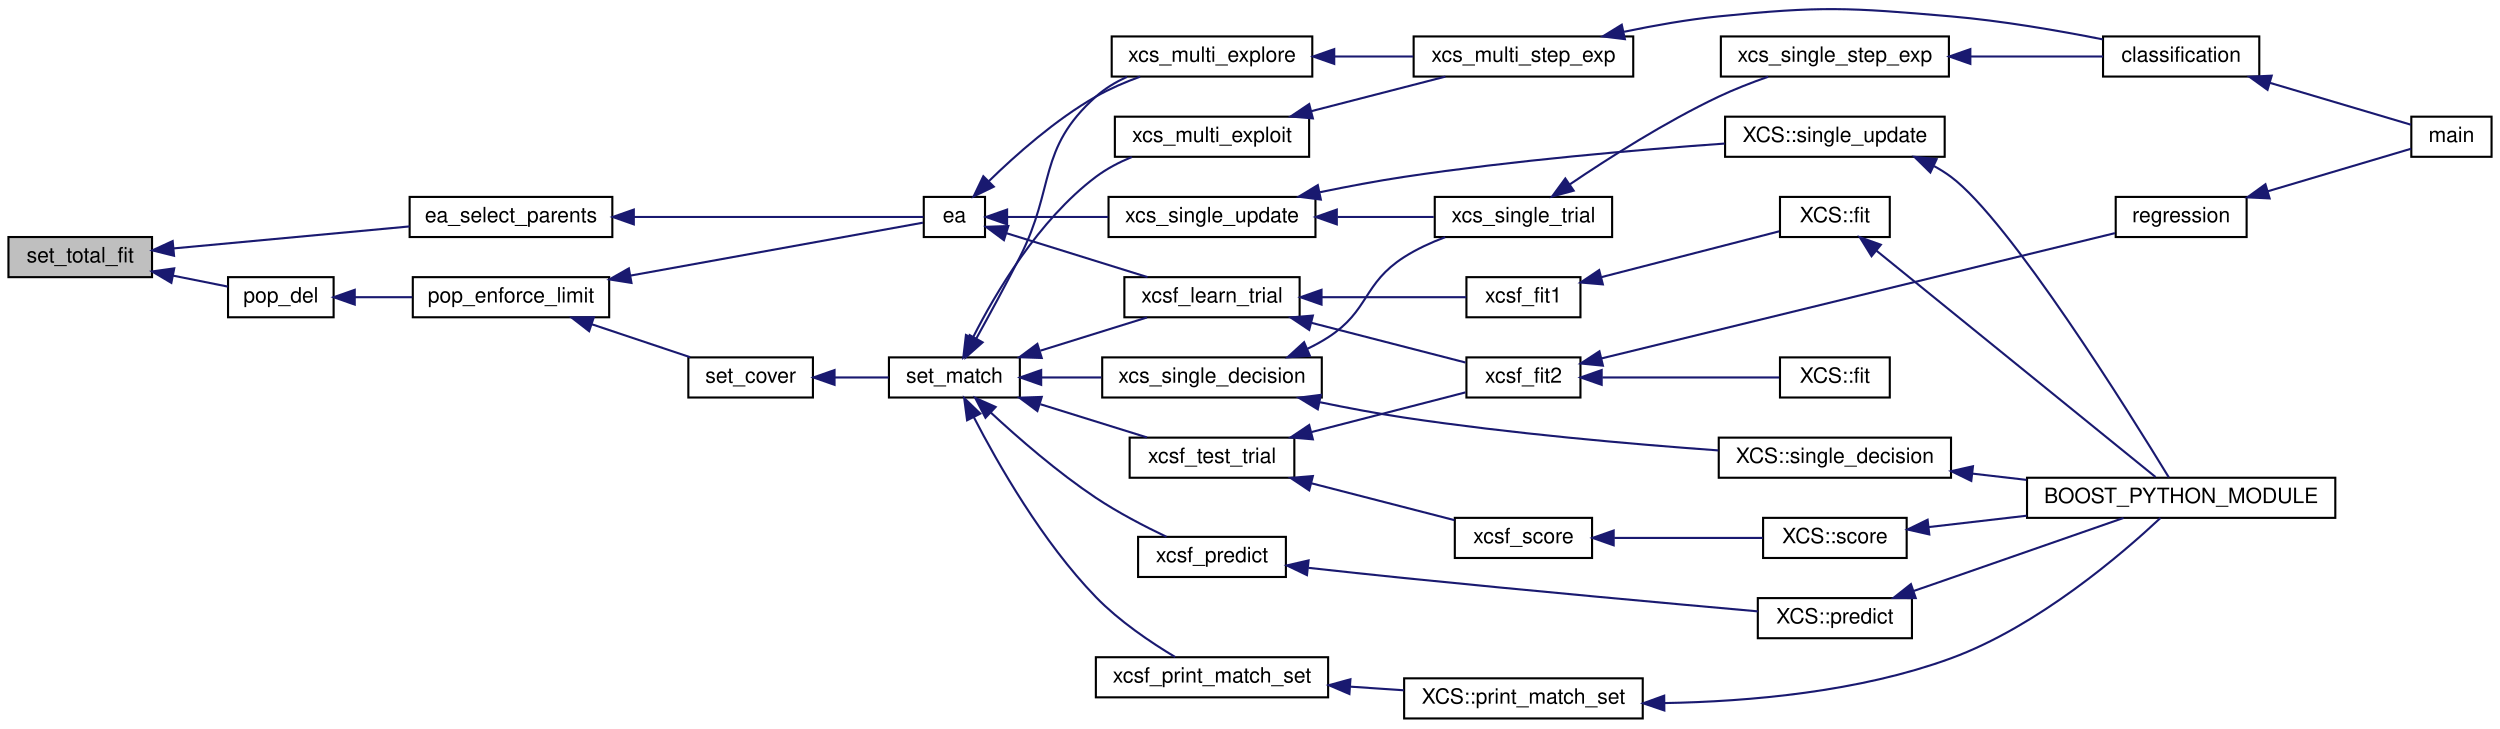
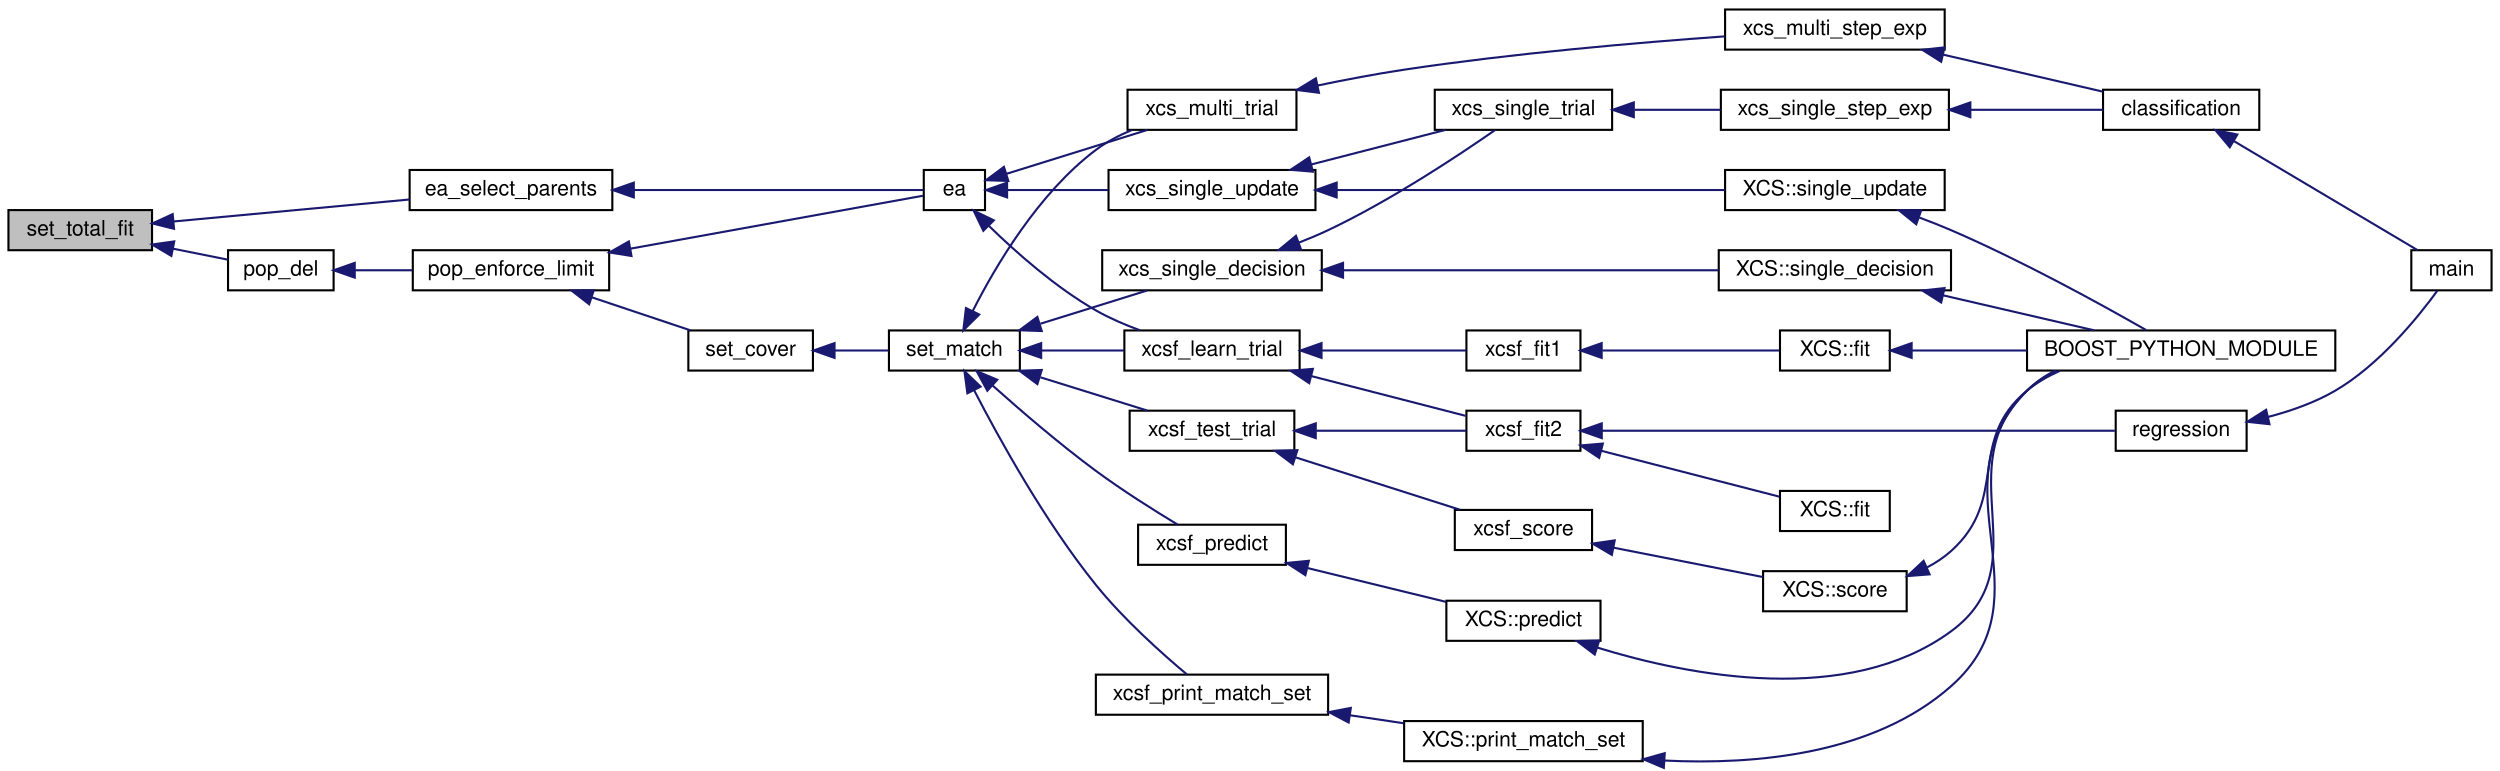
- <svg xmlns="http://www.w3.org/2000/svg" xmlns:xlink="http://www.w3.org/1999/xlink" width="1184pt" height="345pt" viewBox="0.00 0.00 1184.00 344.53">
-   <g id="graph0" class="graph" transform="scale(1 1) rotate(0) translate(4 340.5252)">
+ <svg xmlns="http://www.w3.org/2000/svg" xmlns:xlink="http://www.w3.org/1999/xlink" width="1184pt" height="365pt" viewBox="0.00 0.00 1184.00 365.00">
+   <g id="graph0" class="graph" transform="scale(1 1) rotate(0) translate(4 361)">
    <g id="node1" class="node">
-       <polygon fill="#bfbfbf" stroke="#000000" points="0,-209.5 0,-228.5 68,-228.5 68,-209.5 0,-209.5" />
-       <text text-anchor="middle" x="34" y="-216.5" font-family="Helvetica,sans-Serif" font-size="10.00" fill="#000000">set_total_fit</text>
+       <polygon fill="#bfbfbf" stroke="#000000" points="0,-242.5 0,-261.5 68,-261.5 68,-242.5 0,-242.5" />
+       <text text-anchor="middle" x="34" y="-249.5" font-family="Helvetica,sans-Serif" font-size="10.00" fill="#000000">set_total_fit</text>
    </g>
    <g id="node2" class="node">
      <g id="a_node2">
        <a xlink:href="ea_8c.html#aaf85b71dbd4c2810c3892bf7793bcf36" target="_top" xlink:title="Selects two parents. ">
-           <polygon fill="none" stroke="#000000" points="190,-228.5 190,-247.5 286,-247.5 286,-228.5 190,-228.5" />
-           <text text-anchor="middle" x="238" y="-235.5" font-family="Helvetica,sans-Serif" font-size="10.00" fill="#000000">ea_select_parents</text>
+           <polygon fill="none" stroke="#000000" points="190,-261.5 190,-280.5 286,-280.5 286,-261.5 190,-261.5" />
+           <text text-anchor="middle" x="238" y="-268.5" font-family="Helvetica,sans-Serif" font-size="10.00" fill="#000000">ea_select_parents</text>
        </a>
      </g>
    </g>
    <g id="edge1" class="edge">
-       <path fill="none" stroke="#191970" d="M78.392,-223.135C111.334,-226.203 156.203,-230.382 189.98,-233.528" />
-       <polygon fill="#191970" stroke="#191970" points="78.427,-219.623 68.145,-222.18 77.777,-226.593 78.427,-219.623" />
+       <path fill="none" stroke="#191970" d="M78.392,-256.135C111.334,-259.203 156.203,-263.382 189.98,-266.527" />
+       <polygon fill="#191970" stroke="#191970" points="78.427,-252.623 68.145,-255.18 77.777,-259.592 78.427,-252.623" />
    </g>
    <g id="node19" class="node">
      <g id="a_node19">
        <a xlink:href="cl__set_8h.html#a7ff6217fb822a2eca84c9ac23e8b5cb5" target="_top" xlink:title="Deletes a single classifier from the population set. ">
-           <polygon fill="none" stroke="#000000" points="104,-190.5 104,-209.5 154,-209.5 154,-190.5 104,-190.5" />
-           <text text-anchor="middle" x="129" y="-197.5" font-family="Helvetica,sans-Serif" font-size="10.00" fill="#000000">pop_del</text>
+           <polygon fill="none" stroke="#000000" points="104,-223.5 104,-242.5 154,-242.5 154,-223.5 104,-223.5" />
+           <text text-anchor="middle" x="129" y="-230.5" font-family="Helvetica,sans-Serif" font-size="10.00" fill="#000000">pop_del</text>
        </a>
      </g>
    </g>
    <g id="edge21" class="edge">
-       <path fill="none" stroke="#191970" d="M77.93,-210.214C86.821,-208.436 95.881,-206.624 103.852,-205.03" />
-       <polygon fill="#191970" stroke="#191970" points="77.148,-206.801 68.029,-212.194 78.521,-213.665 77.148,-206.801" />
+       <path fill="none" stroke="#191970" d="M77.93,-243.214C86.821,-241.436 95.881,-239.624 103.852,-238.03" />
+       <polygon fill="#191970" stroke="#191970" points="77.148,-239.801 68.029,-245.194 78.521,-246.665 77.148,-239.801" />
    </g>
    <g id="node3" class="node">
      <g id="a_node3">
        <a xlink:href="ea_8h.html#ae3824341a2f5482cb6ac70b3839ded51" target="_top" xlink:title="Executes the evolutionary algorithm (EA). ">
-           <polygon fill="none" stroke="#000000" points="433.5,-228.5 433.5,-247.5 462.5,-247.5 462.5,-228.5 433.5,-228.5" />
-           <text text-anchor="middle" x="448" y="-235.5" font-family="Helvetica,sans-Serif" font-size="10.00" fill="#000000">ea</text>
+           <polygon fill="none" stroke="#000000" points="433.5,-261.5 433.5,-280.5 462.5,-280.5 462.5,-261.5 433.5,-261.5" />
+           <text text-anchor="middle" x="448" y="-268.5" font-family="Helvetica,sans-Serif" font-size="10.00" fill="#000000">ea</text>
        </a>
      </g>
    </g>
    <g id="edge2" class="edge">
-       <path fill="none" stroke="#191970" d="M296.204,-238C342.982,-238 405.339,-238 433.322,-238" />
-       <polygon fill="#191970" stroke="#191970" points="296.178,-234.5 286.178,-238 296.178,-241.5 296.178,-234.5" />
+       <path fill="none" stroke="#191970" d="M296.204,-271C342.982,-271 405.339,-271 433.322,-271" />
+       <polygon fill="#191970" stroke="#191970" points="296.178,-267.5 286.178,-271 296.178,-274.5 296.178,-267.5" />
    </g>
    <g id="node4" class="node">
      <g id="a_node4">
-         <a xlink:href="xcs__multi__step_8c.html#a617d9e432dc180dccf0c5ef11a94f79f" target="_top" xlink:title="Executes a multi-step explore trial. ">
-           <polygon fill="none" stroke="#000000" points="522.5,-304.5 522.5,-323.5 617.5,-323.5 617.5,-304.5 522.5,-304.5" />
-           <text text-anchor="middle" x="570" y="-311.5" font-family="Helvetica,sans-Serif" font-size="10.00" fill="#000000">xcs_multi_explore</text>
+         <a xlink:href="xcs__multi__step_8c.html#a1e1c2a3094be715b468dda79cd59ebf3" target="_top" xlink:title="Executes a multi-step trial using a built-in environment. ">
+           <polygon fill="none" stroke="#000000" points="530,-299.5 530,-318.5 610,-318.5 610,-299.5 530,-299.5" />
+           <text text-anchor="middle" x="570" y="-306.5" font-family="Helvetica,sans-Serif" font-size="10.00" fill="#000000">xcs_multi_trial</text>
        </a>
      </g>
    </g>
    <g id="edge3" class="edge">
-       <path fill="none" stroke="#191970" d="M464.26,-254.899C477.065,-267.402 495.89,-284.089 515,-295 521.492,-298.707 528.827,-301.858 535.974,-304.465" />
-       <polygon fill="#191970" stroke="#191970" points="466.658,-252.347 457.116,-247.743 461.704,-257.292 466.658,-252.347" />
+       <path fill="none" stroke="#191970" d="M472.532,-278.641C491.818,-284.648 518.788,-293.049 539.47,-299.491" />
+       <polygon fill="#191970" stroke="#191970" points="473.548,-275.292 462.96,-275.659 471.466,-281.975 473.548,-275.292" />
    </g>
    <g id="node8" class="node">
      <g id="a_node8">
        <a xlink:href="xcs__single__step_8h.html#aff4aec035e4573993a7906569f2028f5" target="_top" xlink:title="Creates the action set, updates the classifiers and runs the EA. ">
-           <polygon fill="none" stroke="#000000" points="521,-228.5 521,-247.5 619,-247.5 619,-228.5 521,-228.5" />
-           <text text-anchor="middle" x="570" y="-235.5" font-family="Helvetica,sans-Serif" font-size="10.00" fill="#000000">xcs_single_update</text>
+           <polygon fill="none" stroke="#000000" points="521,-261.5 521,-280.5 619,-280.5 619,-261.5 521,-261.5" />
+           <text text-anchor="middle" x="570" y="-268.5" font-family="Helvetica,sans-Serif" font-size="10.00" fill="#000000">xcs_single_update</text>
        </a>
      </g>
    </g>
    <g id="edge7" class="edge">
-       <path fill="none" stroke="#191970" d="M473.103,-238C486.885,-238 504.461,-238 520.85,-238" />
-       <polygon fill="#191970" stroke="#191970" points="472.96,-234.5 462.96,-238 472.96,-241.5 472.96,-234.5" />
+       <path fill="none" stroke="#191970" d="M473.103,-271C486.885,-271 504.461,-271 520.85,-271" />
+       <polygon fill="#191970" stroke="#191970" points="472.96,-267.5 462.96,-271 472.96,-274.5 472.96,-267.5" />
    </g>
    <g id="node13" class="node">
      <g id="a_node13">
        <a xlink:href="xcsf_8c.html#a474f4e13cfc5f00958c689cd8c81135a" target="_top" xlink:title="Executes a single XCSF learning trial. ">
-           <polygon fill="none" stroke="#000000" points="528.5,-190.5 528.5,-209.5 611.5,-209.5 611.5,-190.5 528.5,-190.5" />
-           <text text-anchor="middle" x="570" y="-197.5" font-family="Helvetica,sans-Serif" font-size="10.00" fill="#000000">xcsf_learn_trial</text>
+           <polygon fill="none" stroke="#000000" points="528.5,-185.5 528.5,-204.5 611.5,-204.5 611.5,-185.5 528.5,-185.5" />
+           <text text-anchor="middle" x="570" y="-192.5" font-family="Helvetica,sans-Serif" font-size="10.00" fill="#000000">xcsf_learn_trial</text>
        </a>
      </g>
    </g>
    <g id="edge13" class="edge">
-       <path fill="none" stroke="#191970" d="M472.532,-230.359C491.818,-224.352 518.788,-215.951 539.47,-209.509" />
-       <polygon fill="#191970" stroke="#191970" points="471.466,-227.025 462.96,-233.34 473.548,-233.708 471.466,-227.025" />
+       <path fill="none" stroke="#191970" d="M464.26,-254.101C477.065,-241.598 495.89,-224.911 515,-214 521.492,-210.293 528.827,-207.142 535.974,-204.535" />
+       <polygon fill="#191970" stroke="#191970" points="461.704,-251.708 457.116,-261.257 466.658,-256.653 461.704,-251.708" />
    </g>
    <g id="node5" class="node">
      <g id="a_node5">
        <a xlink:href="xcs__multi__step_8h.html#acc29d4a55dbd56c16ea5f19f15a7c677" target="_top" xlink:title="Executes a multi-step reinforcement learning experiment. ">
-           <polygon fill="none" stroke="#000000" points="665.5,-304.5 665.5,-323.5 769.5,-323.5 769.5,-304.5 665.5,-304.5" />
-           <text text-anchor="middle" x="717.5" y="-311.5" font-family="Helvetica,sans-Serif" font-size="10.00" fill="#000000">xcs_multi_step_exp</text>
+           <polygon fill="none" stroke="#000000" points="813,-337.5 813,-356.5 917,-356.5 917,-337.5 813,-337.5" />
+           <text text-anchor="middle" x="865" y="-344.5" font-family="Helvetica,sans-Serif" font-size="10.00" fill="#000000">xcs_multi_step_exp</text>
        </a>
      </g>
    </g>
    <g id="edge4" class="edge">
-       <path fill="none" stroke="#191970" d="M628.033,-314C640.317,-314 653.212,-314 665.267,-314" />
-       <polygon fill="#191970" stroke="#191970" points="627.889,-310.5 617.889,-314 627.889,-317.5 627.889,-310.5" />
+       <path fill="none" stroke="#191970" d="M620.038,-320.506C633.301,-323.265 647.646,-325.991 661,-328 712.354,-335.727 771.485,-340.821 812.818,-343.771" />
+       <polygon fill="#191970" stroke="#191970" points="620.65,-317.058 610.141,-318.401 619.194,-323.905 620.65,-317.058" />
    </g>
    <g id="node6" class="node">
      <g id="a_node6">
        <a xlink:href="main_8c.html#ab572a67aa431827116ebd6931d667d21" target="_top" xlink:title="classification">
-           <polygon fill="none" stroke="#000000" points="992,-304.5 992,-323.5 1066,-323.5 1066,-304.5 992,-304.5" />
-           <text text-anchor="middle" x="1029" y="-311.5" font-family="Helvetica,sans-Serif" font-size="10.00" fill="#000000">classification</text>
+           <polygon fill="none" stroke="#000000" points="992,-299.5 992,-318.5 1066,-318.5 1066,-299.5 992,-299.5" />
+           <text text-anchor="middle" x="1029" y="-306.5" font-family="Helvetica,sans-Serif" font-size="10.00" fill="#000000">classification</text>
        </a>
      </g>
    </g>
    <g id="edge5" class="edge">
-       <path fill="none" stroke="#191970" d="M765.164,-325.712C779.486,-328.709 795.3,-331.506 810,-333 858.638,-337.944 871.293,-337.213 920,-333 944.113,-330.914 970.895,-326.279 991.877,-322.109" />
-       <polygon fill="#191970" stroke="#191970" points="765.552,-322.214 755.037,-323.51 764.065,-329.054 765.552,-322.214" />
+       <path fill="none" stroke="#191970" d="M916.232,-335.129C940.717,-329.456 969.481,-322.791 991.831,-317.612" />
+       <polygon fill="#191970" stroke="#191970" points="915.336,-331.744 906.384,-337.411 916.916,-338.563 915.336,-331.744" />
    </g>
    <g id="node7" class="node">
      <g id="a_node7">
        <a xlink:href="main_8c.html#a3c04138a5bfe5d72780bb7e82a18e627" target="_top" xlink:title="main">
-           <polygon fill="none" stroke="#000000" points="1138,-266.5 1138,-285.5 1176,-285.5 1176,-266.5 1138,-266.5" />
-           <text text-anchor="middle" x="1157" y="-273.5" font-family="Helvetica,sans-Serif" font-size="10.00" fill="#000000">main</text>
+           <polygon fill="none" stroke="#000000" points="1138,-223.5 1138,-242.5 1176,-242.5 1176,-223.5 1138,-223.5" />
+           <text text-anchor="middle" x="1157" y="-230.5" font-family="Helvetica,sans-Serif" font-size="10.00" fill="#000000">main</text>
        </a>
      </g>
    </g>
    <g id="edge6" class="edge">
-       <path fill="none" stroke="#191970" d="M1070.995,-301.533C1093.545,-294.838 1120.244,-286.912 1137.846,-281.686" />
-       <polygon fill="#191970" stroke="#191970" points="1069.89,-298.21 1061.3,-304.411 1071.882,-304.92 1069.89,-298.21" />
+       <path fill="none" stroke="#191970" d="M1054.02,-294.145C1079.751,-278.866 1119.062,-255.526 1140.92,-242.547" />
+       <polygon fill="#191970" stroke="#191970" points="1052.023,-291.26 1045.211,-299.375 1055.597,-297.279 1052.023,-291.26" />
    </g>
    <g id="node9" class="node">
      <g id="a_node9">
        <a xlink:href="structXCS.html#aedc01ad6f00a54b260a7605929a1d4c9" target="_top" xlink:title="XCS::single_update">
-           <polygon fill="none" stroke="#000000" points="813,-266.5 813,-285.5 917,-285.5 917,-266.5 813,-266.5" />
-           <text text-anchor="middle" x="865" y="-273.5" font-family="Helvetica,sans-Serif" font-size="10.00" fill="#000000">XCS::single_update</text>
+           <polygon fill="none" stroke="#000000" points="813,-261.5 813,-280.5 917,-280.5 917,-261.5 813,-261.5" />
+           <text text-anchor="middle" x="865" y="-268.5" font-family="Helvetica,sans-Serif" font-size="10.00" fill="#000000">XCS::single_update</text>
        </a>
      </g>
    </g>
    <g id="edge8" class="edge">
-       <path fill="none" stroke="#191970" d="M621.181,-249.743C634.122,-252.421 648.029,-255.048 661,-257 712.354,-264.727 771.485,-269.821 812.818,-272.771" />
-       <polygon fill="#191970" stroke="#191970" points="621.554,-246.245 611.045,-247.597 620.104,-253.093 621.554,-246.245" />
+       <path fill="none" stroke="#191970" d="M629.113,-271C682.856,-271 761.402,-271 812.855,-271" />
+       <polygon fill="#191970" stroke="#191970" points="629.044,-267.5 619.044,-271 629.044,-274.5 629.044,-267.5" />
    </g>
    <g id="node11" class="node">
      <g id="a_node11">
        <a xlink:href="xcs__single__step_8c.html#a3d1fd2472d35310800aed897219a65af" target="_top" xlink:title="Executes a single-step trial using a built-in environment. ">
-           <polygon fill="none" stroke="#000000" points="675.5,-228.5 675.5,-247.5 759.5,-247.5 759.5,-228.5 675.5,-228.5" />
-           <text text-anchor="middle" x="717.5" y="-235.5" font-family="Helvetica,sans-Serif" font-size="10.00" fill="#000000">xcs_single_trial</text>
+           <polygon fill="none" stroke="#000000" points="675.5,-299.5 675.5,-318.5 759.5,-318.5 759.5,-299.5 675.5,-299.5" />
+           <text text-anchor="middle" x="717.5" y="-306.5" font-family="Helvetica,sans-Serif" font-size="10.00" fill="#000000">xcs_single_trial</text>
        </a>
      </g>
    </g>
    <g id="edge10" class="edge">
-       <path fill="none" stroke="#191970" d="M629.5,-238C644.743,-238 660.831,-238 675.022,-238" />
-       <polygon fill="#191970" stroke="#191970" points="629.115,-234.5 619.115,-238 629.115,-241.5 629.115,-234.5" />
+       <path fill="none" stroke="#191970" d="M617.014,-283.112C637.557,-288.404 661.3,-294.521 680.547,-299.48" />
+       <polygon fill="#191970" stroke="#191970" points="617.778,-279.695 607.221,-280.589 616.031,-286.473 617.778,-279.695" />
    </g>
    <g id="node10" class="node">
      <g id="a_node10">
        <a xlink:href="python__wrapper_8cpp.html#afbdcc1358036a0b83a6b239da2b098a2" target="_top" xlink:title="BOOST_PYTHON_MODULE">
-           <polygon fill="none" stroke="#000000" points="956,-95.5 956,-114.5 1102,-114.5 1102,-95.5 956,-95.5" />
-           <text text-anchor="middle" x="1029" y="-102.5" font-family="Helvetica,sans-Serif" font-size="10.00" fill="#000000">BOOST_PYTHON_MODULE</text>
+           <polygon fill="none" stroke="#000000" points="956,-185.5 956,-204.5 1102,-204.5 1102,-185.5 956,-185.5" />
+           <text text-anchor="middle" x="1029" y="-192.5" font-family="Helvetica,sans-Serif" font-size="10.00" fill="#000000">BOOST_PYTHON_MODULE</text>
        </a>
      </g>
    </g>
    <g id="edge9" class="edge">
-       <path fill="none" stroke="#191970" d="M911.957,-262.106C914.78,-260.569 917.489,-258.872 920,-257 947.726,-236.329 1004.772,-144.83 1023.154,-114.675" />
-       <polygon fill="#191970" stroke="#191970" points="910.212,-259.06 902.659,-266.49 913.197,-265.391 910.212,-259.06" />
+       <path fill="none" stroke="#191970" d="M904.985,-257.975C910.083,-256.084 915.195,-254.072 920,-252 953.727,-237.452 991.337,-216.722 1012.388,-204.685" />
+       <polygon fill="#191970" stroke="#191970" points="903.519,-254.782 895.282,-261.445 905.877,-261.373 903.519,-254.782" />
    </g>
    <g id="node12" class="node">
      <g id="a_node12">
        <a xlink:href="xcs__single__step_8h.html#a39a031bf59eaa9b33e30e614610dcda8" target="_top" xlink:title="Executes a single-step experiment. ">
-           <polygon fill="none" stroke="#000000" points="811,-304.5 811,-323.5 919,-323.5 919,-304.5 811,-304.5" />
-           <text text-anchor="middle" x="865" y="-311.5" font-family="Helvetica,sans-Serif" font-size="10.00" fill="#000000">xcs_single_step_exp</text>
+           <polygon fill="none" stroke="#000000" points="811,-299.5 811,-318.5 919,-318.5 919,-299.5 811,-299.5" />
+           <text text-anchor="middle" x="865" y="-306.5" font-family="Helvetica,sans-Serif" font-size="10.00" fill="#000000">xcs_single_step_exp</text>
        </a>
      </g>
    </g>
    <g id="edge11" class="edge">
-       <path fill="none" stroke="#191970" d="M739.529,-253.494C757.798,-265.865 784.771,-283.048 810,-295 817.395,-298.503 825.616,-301.692 833.401,-304.414" />
-       <polygon fill="#191970" stroke="#191970" points="741.29,-250.458 731.065,-247.684 737.329,-256.229 741.29,-250.458" />
+       <path fill="none" stroke="#191970" d="M770.126,-309C783.353,-309 797.57,-309 810.869,-309" />
+       <polygon fill="#191970" stroke="#191970" points="769.768,-305.5 759.768,-309 769.768,-312.5 769.768,-305.5" />
    </g>
    <g id="edge12" class="edge">
-       <path fill="none" stroke="#191970" d="M929.416,-314C950.644,-314 973.523,-314 991.991,-314" />
-       <polygon fill="#191970" stroke="#191970" points="929.154,-310.5 919.154,-314 929.154,-317.5 929.154,-310.5" />
+       <path fill="none" stroke="#191970" d="M929.416,-309C950.644,-309 973.523,-309 991.991,-309" />
+       <polygon fill="#191970" stroke="#191970" points="929.154,-305.5 919.154,-309 929.154,-312.5 929.154,-305.5" />
    </g>
    <g id="node14" class="node">
      <g id="a_node14">
        <a xlink:href="xcsf_8h.html#a874829f28fee20f9ad15b540f4b4d6ff" target="_top" xlink:title="Executes MAX_TRIALS number of XCSF learning iterations using the training data. ">
-           <polygon fill="none" stroke="#000000" points="690.5,-190.5 690.5,-209.5 744.5,-209.5 744.5,-190.5 690.5,-190.5" />
-           <text text-anchor="middle" x="717.5" y="-197.5" font-family="Helvetica,sans-Serif" font-size="10.00" fill="#000000">xcsf_fit1</text>
+           <polygon fill="none" stroke="#000000" points="690.5,-185.5 690.5,-204.5 744.5,-204.5 744.5,-185.5 690.5,-185.5" />
+           <text text-anchor="middle" x="717.5" y="-192.5" font-family="Helvetica,sans-Serif" font-size="10.00" fill="#000000">xcsf_fit1</text>
        </a>
      </g>
    </g>
    <g id="edge14" class="edge">
-       <path fill="none" stroke="#191970" d="M621.896,-200C645.014,-200 671.281,-200 690.425,-200" />
-       <polygon fill="#191970" stroke="#191970" points="621.873,-196.5 611.873,-200 621.873,-203.5 621.873,-196.5" />
+       <path fill="none" stroke="#191970" d="M621.896,-195C645.014,-195 671.281,-195 690.425,-195" />
+       <polygon fill="#191970" stroke="#191970" points="621.873,-191.5 611.873,-195 621.873,-198.5 621.873,-191.5" />
    </g>
    <g id="node16" class="node">
      <g id="a_node16">
        <a xlink:href="xcsf_8h.html#a0b4de57cb9dadc9deca7901aa36e5025" target="_top" xlink:title="Executes MAX_TRIALS number of XCSF learning iterations using the training. data and test iterations u...">
-           <polygon fill="none" stroke="#000000" points="690.5,-152.5 690.5,-171.5 744.5,-171.5 744.5,-152.5 690.5,-152.5" />
-           <text text-anchor="middle" x="717.5" y="-159.5" font-family="Helvetica,sans-Serif" font-size="10.00" fill="#000000">xcsf_fit2</text>
+           <polygon fill="none" stroke="#000000" points="690.5,-147.5 690.5,-166.5 744.5,-166.5 744.5,-147.5 690.5,-147.5" />
+           <text text-anchor="middle" x="717.5" y="-154.5" font-family="Helvetica,sans-Serif" font-size="10.00" fill="#000000">xcsf_fit2</text>
        </a>
      </g>
    </g>
    <g id="edge17" class="edge">
-       <path fill="none" stroke="#191970" d="M617.223,-187.834C641.266,-181.64 669.648,-174.328 690.07,-169.067" />
-       <polygon fill="#191970" stroke="#191970" points="616.031,-184.527 607.221,-190.411 617.778,-191.305 616.031,-184.527" />
+       <path fill="none" stroke="#191970" d="M617.223,-182.834C641.266,-176.64 669.648,-169.328 690.07,-164.067" />
+       <polygon fill="#191970" stroke="#191970" points="616.031,-179.527 607.221,-185.411 617.778,-186.305 616.031,-179.527" />
    </g>
    <g id="node15" class="node">
      <g id="a_node15">
        <a xlink:href="structXCS.html#ad2ccafe59d2b4ae6d0e1cbc15edee53c" target="_top" xlink:title="XCS::fit">
-           <polygon fill="none" stroke="#000000" points="839,-228.5 839,-247.5 891,-247.5 891,-228.5 839,-228.5" />
-           <text text-anchor="middle" x="865" y="-235.5" font-family="Helvetica,sans-Serif" font-size="10.00" fill="#000000">XCS::fit</text>
+           <polygon fill="none" stroke="#000000" points="839,-185.5 839,-204.5 891,-204.5 891,-185.5 839,-185.5" />
+           <text text-anchor="middle" x="865" y="-192.5" font-family="Helvetica,sans-Serif" font-size="10.00" fill="#000000">XCS::fit</text>
        </a>
      </g>
    </g>
    <g id="edge15" class="edge">
-       <path fill="none" stroke="#191970" d="M754.498,-209.532C780.686,-216.279 815.18,-225.165 838.614,-231.202" />
-       <polygon fill="#191970" stroke="#191970" points="755.111,-206.075 744.554,-206.97 753.364,-212.854 755.111,-206.075" />
+       <path fill="none" stroke="#191970" d="M754.846,-195C780.991,-195 815.283,-195 838.614,-195" />
+       <polygon fill="#191970" stroke="#191970" points="754.554,-191.5 744.554,-195 754.554,-198.5 754.554,-191.5" />
    </g>
    <g id="edge16" class="edge">
-       <path fill="none" stroke="#191970" d="M884.709,-222.016C919.028,-194.185 988.775,-137.621 1016.87,-114.837" />
-       <polygon fill="#191970" stroke="#191970" points="882.357,-219.418 876.794,-228.435 886.766,-224.855 882.357,-219.418" />
+       <path fill="none" stroke="#191970" d="M901.4,-195C917.515,-195 937.075,-195 955.989,-195" />
+       <polygon fill="#191970" stroke="#191970" points="901.35,-191.5 891.349,-195 901.349,-198.5 901.35,-191.5" />
    </g>
    <g id="node17" class="node">
      <g id="a_node17">
        <a xlink:href="main_8c.html#a968c78da8ed8ad08662a86280deec99a" target="_top" xlink:title="regression">
-           <polygon fill="none" stroke="#000000" points="998,-228.5 998,-247.5 1060,-247.5 1060,-228.5 998,-228.5" />
-           <text text-anchor="middle" x="1029" y="-235.5" font-family="Helvetica,sans-Serif" font-size="10.00" fill="#000000">regression</text>
+           <polygon fill="none" stroke="#000000" points="998,-147.5 998,-166.5 1060,-166.5 1060,-147.5 998,-147.5" />
+           <text text-anchor="middle" x="1029" y="-154.5" font-family="Helvetica,sans-Serif" font-size="10.00" fill="#000000">regression</text>
        </a>
      </g>
    </g>
    <g id="edge18" class="edge">
-       <path fill="none" stroke="#191970" d="M754.326,-170.985C816.135,-186.065 939.659,-216.203 997.615,-230.343" />
-       <polygon fill="#191970" stroke="#191970" points="755.143,-167.582 744.599,-168.612 753.484,-174.382 755.143,-167.582" />
+       <path fill="none" stroke="#191970" d="M754.709,-157C816.644,-157 939.779,-157 997.615,-157" />
+       <polygon fill="#191970" stroke="#191970" points="754.599,-153.5 744.599,-157 754.599,-160.5 754.599,-153.5" />
    </g>
    <g id="node18" class="node">
      <g id="a_node18">
        <a xlink:href="structXCS.html#a7d53320740db8e846251bacd0238a9fb" target="_top" xlink:title="XCS::fit">
-           <polygon fill="none" stroke="#000000" points="839,-152.5 839,-171.5 891,-171.5 891,-152.5 839,-152.5" />
-           <text text-anchor="middle" x="865" y="-159.5" font-family="Helvetica,sans-Serif" font-size="10.00" fill="#000000">XCS::fit</text>
+           <polygon fill="none" stroke="#000000" points="839,-109.5 839,-128.5 891,-128.5 891,-109.5 839,-109.5" />
+           <text text-anchor="middle" x="865" y="-116.5" font-family="Helvetica,sans-Serif" font-size="10.00" fill="#000000">XCS::fit</text>
        </a>
      </g>
    </g>
    <g id="edge20" class="edge">
-       <path fill="none" stroke="#191970" d="M754.846,-162C780.991,-162 815.283,-162 838.614,-162" />
-       <polygon fill="#191970" stroke="#191970" points="754.554,-158.5 744.554,-162 754.554,-165.5 754.554,-158.5" />
+       <path fill="none" stroke="#191970" d="M754.498,-147.468C780.686,-140.721 815.18,-131.835 838.614,-125.798" />
+       <polygon fill="#191970" stroke="#191970" points="753.364,-144.146 744.554,-150.03 755.111,-150.925 753.364,-144.146" />
    </g>
    <g id="edge19" class="edge">
-       <path fill="none" stroke="#191970" d="M1070.083,-250.196C1092.853,-256.956 1120.081,-265.04 1137.919,-270.335" />
-       <polygon fill="#191970" stroke="#191970" points="1070.895,-246.787 1060.312,-247.296 1068.903,-253.497 1070.895,-246.787" />
+       <path fill="none" stroke="#191970" d="M1070.052,-163.514C1080.914,-166.331 1092.305,-170.333 1102,-176 1122.895,-188.213 1141.056,-210.575 1150.365,-223.358" />
+       <polygon fill="#191970" stroke="#191970" points="1070.821,-160.1 1060.288,-161.246 1069.237,-166.918 1070.821,-160.1" />
    </g>
    <g id="node20" class="node">
      <g id="a_node20">
        <a xlink:href="cl__set_8h.html#a8537e849783523d1e2394e4a027cf33a" target="_top" xlink:title="Enforces the maximum population size limit. ">
-           <polygon fill="none" stroke="#000000" points="191.5,-190.5 191.5,-209.5 284.5,-209.5 284.5,-190.5 191.5,-190.5" />
-           <text text-anchor="middle" x="238" y="-197.5" font-family="Helvetica,sans-Serif" font-size="10.00" fill="#000000">pop_enforce_limit</text>
+           <polygon fill="none" stroke="#000000" points="191.5,-223.5 191.5,-242.5 284.5,-242.5 284.5,-223.5 191.5,-223.5" />
+           <text text-anchor="middle" x="238" y="-230.5" font-family="Helvetica,sans-Serif" font-size="10.00" fill="#000000">pop_enforce_limit</text>
        </a>
      </g>
    </g>
    <g id="edge22" class="edge">
-       <path fill="none" stroke="#191970" d="M164.111,-200C172.757,-200 182.151,-200 191.25,-200" />
-       <polygon fill="#191970" stroke="#191970" points="164.007,-196.5 154.007,-200 164.007,-203.5 164.007,-196.5" />
+       <path fill="none" stroke="#191970" d="M164.111,-233C172.757,-233 182.151,-233 191.25,-233" />
+       <polygon fill="#191970" stroke="#191970" points="164.007,-229.5 154.007,-233 164.007,-236.5 164.007,-229.5" />
    </g>
    <g id="edge23" class="edge">
-       <path fill="none" stroke="#191970" d="M294.625,-210.246C341.44,-218.718 404.673,-230.16 433.087,-235.301" />
-       <polygon fill="#191970" stroke="#191970" points="295.069,-206.77 284.606,-208.433 293.823,-213.658 295.069,-206.77" />
+       <path fill="none" stroke="#191970" d="M294.625,-243.246C341.44,-251.718 404.673,-263.16 433.087,-268.301" />
+       <polygon fill="#191970" stroke="#191970" points="295.069,-239.77 284.606,-241.433 293.823,-246.658 295.069,-239.77" />
    </g>
    <g id="node21" class="node">
      <g id="a_node21">
        <a xlink:href="cl__set_8c.html#aa4b74b698e7491734e4788fcfae8e27a" target="_top" xlink:title="Ensures all possible actions are covered by the match set. ">
-           <polygon fill="none" stroke="#000000" points="322,-152.5 322,-171.5 381,-171.5 381,-152.5 322,-152.5" />
-           <text text-anchor="middle" x="351.5" y="-159.5" font-family="Helvetica,sans-Serif" font-size="10.00" fill="#000000">set_cover</text>
+           <polygon fill="none" stroke="#000000" points="322,-185.5 322,-204.5 381,-204.5 381,-185.5 322,-185.5" />
+           <text text-anchor="middle" x="351.5" y="-192.5" font-family="Helvetica,sans-Serif" font-size="10.00" fill="#000000">set_cover</text>
        </a>
      </g>
    </g>
    <g id="edge24" class="edge">
-       <path fill="none" stroke="#191970" d="M276.309,-187.174C291.538,-182.075 308.756,-176.311 322.868,-171.586" />
-       <polygon fill="#191970" stroke="#191970" points="275.012,-183.917 266.641,-190.411 277.235,-190.555 275.012,-183.917" />
+       <path fill="none" stroke="#191970" d="M276.309,-220.174C291.538,-215.075 308.756,-209.311 322.868,-204.586" />
+       <polygon fill="#191970" stroke="#191970" points="275.012,-216.917 266.641,-223.411 277.235,-223.555 275.012,-216.917" />
    </g>
    <g id="node22" class="node">
      <g id="a_node22">
        <a xlink:href="cl__set_8h.html#af3bea0b4d03654b9d6cb08fbf272c847" target="_top" xlink:title="Constructs the match set. ">
-           <polygon fill="none" stroke="#000000" points="417,-152.5 417,-171.5 479,-171.5 479,-152.5 417,-152.5" />
-           <text text-anchor="middle" x="448" y="-159.5" font-family="Helvetica,sans-Serif" font-size="10.00" fill="#000000">set_match</text>
+           <polygon fill="none" stroke="#000000" points="417,-185.5 417,-204.5 479,-204.5 479,-185.5 417,-185.5" />
+           <text text-anchor="middle" x="448" y="-192.5" font-family="Helvetica,sans-Serif" font-size="10.00" fill="#000000">set_match</text>
        </a>
      </g>
    </g>
    <g id="edge25" class="edge">
-       <path fill="none" stroke="#191970" d="M391.363,-162C399.869,-162 408.733,-162 416.854,-162" />
-       <polygon fill="#191970" stroke="#191970" points="391.241,-158.5 381.241,-162 391.241,-165.5 391.241,-158.5" />
-     </g>
-     <g id="edge28" class="edge">
-       <path fill="none" stroke="#191970" d="M458.324,-180.361C464.482,-191.465 472.368,-205.952 479,-219 495.935,-252.319 487.162,-270.061 515,-295 519.289,-298.842 524.395,-301.916 529.741,-304.372" />
-       <polygon fill="#191970" stroke="#191970" points="461.361,-178.621 453.431,-171.595 455.248,-182.033 461.361,-178.621" />
-     </g>
-     <g id="edge33" class="edge">
-       <path fill="none" stroke="#191970" d="M488.711,-174.68C505.195,-179.815 523.91,-185.644 539.224,-190.414" />
-       <polygon fill="#191970" stroke="#191970" points="489.374,-171.221 478.786,-171.589 487.293,-177.905 489.374,-171.221" />
+       <path fill="none" stroke="#191970" d="M391.363,-195C399.869,-195 408.733,-195 416.854,-195" />
+       <polygon fill="#191970" stroke="#191970" points="391.241,-191.5 381.241,-195 391.241,-198.5 391.241,-191.5" />
+     </g>
+     <g id="edge26" class="edge">
+       <path fill="none" stroke="#191970" d="M456.635,-213.608C467.43,-234.941 487.842,-269.586 515,-290 520.087,-293.824 526.002,-296.917 532.028,-299.406" />
+       <polygon fill="#191970" stroke="#191970" points="459.765,-212.042 452.241,-204.583 453.472,-215.106 459.765,-212.042" />
+     </g>
+     <g id="edge31" class="edge">
+       <path fill="none" stroke="#191970" d="M489.327,-195C501.915,-195 515.755,-195 528.364,-195" />
+       <polygon fill="#191970" stroke="#191970" points="489.101,-191.5 479.101,-195 489.101,-198.5 489.101,-191.5" />
    </g>
    <g id="node23" class="node">
      <g id="a_node23">
-         <a xlink:href="xcs__multi__step_8c.html#a7c317faec2f018cc620fe5e465ebf378" target="_top" xlink:title="Executes a multi-step exploit trial. ">
-           <polygon fill="none" stroke="#000000" points="524,-266.5 524,-285.5 616,-285.5 616,-266.5 524,-266.5" />
-           <text text-anchor="middle" x="570" y="-273.5" font-family="Helvetica,sans-Serif" font-size="10.00" fill="#000000">xcs_multi_exploit</text>
-         </a>
-       </g>
-     </g>
-     <g id="edge26" class="edge">
-       <path fill="none" stroke="#191970" d="M456.635,-180.608C467.43,-201.941 487.842,-236.586 515,-257 520.087,-260.824 526.002,-263.917 532.028,-266.406" />
-       <polygon fill="#191970" stroke="#191970" points="459.765,-179.042 452.241,-171.583 453.472,-182.106 459.765,-179.042" />
+         <a xlink:href="xcs__single__step_8h.html#a6cd0f3c0c1c71e13dba1ce493ef873a5" target="_top" xlink:title="Constructs the match set and selects an action to perform. ">
+           <polygon fill="none" stroke="#000000" points="518,-223.5 518,-242.5 622,-242.5 622,-223.5 518,-223.5" />
+           <text text-anchor="middle" x="570" y="-230.5" font-family="Helvetica,sans-Serif" font-size="10.00" fill="#000000">xcs_single_decision</text>
+         </a>
+       </g>
+     </g>
+     <g id="edge27" class="edge">
+       <path fill="none" stroke="#191970" d="M488.711,-207.68C505.195,-212.815 523.91,-218.644 539.224,-223.414" />
+       <polygon fill="#191970" stroke="#191970" points="489.374,-204.221 478.786,-204.589 487.293,-210.905 489.374,-204.221" />
+     </g>
+     <g id="node25" class="node">
+       <g id="a_node25">
+         <a xlink:href="xcsf_8h.html#af0b9db7273578fdff649d46823cd9790" target="_top" xlink:title="Calculates the XCSF predictions for the provided input. ">
+           <polygon fill="none" stroke="#000000" points="535,-93.5 535,-112.5 605,-112.5 605,-93.5 535,-93.5" />
+           <text text-anchor="middle" x="570" y="-100.5" font-family="Helvetica,sans-Serif" font-size="10.00" fill="#000000">xcsf_predict</text>
+         </a>
+       </g>
+     </g>
+     <g id="edge32" class="edge">
+       <path fill="none" stroke="#191970" d="M465.987,-178.513C479.167,-166.731 497.702,-150.768 515,-138 527.567,-128.725 542.567,-119.279 553.726,-112.541" />
+       <polygon fill="#191970" stroke="#191970" points="463.609,-175.945 458.531,-185.244 468.3,-181.141 463.609,-175.945" />
+     </g>
+     <g id="node27" class="node">
+       <g id="a_node27">
+         <a xlink:href="xcsf_8h.html#ae1f6851f682e015601030a5c725c6618" target="_top" xlink:title="Prints the XCSF match set for the supplied input. ">
+           <polygon fill="none" stroke="#000000" points="515,-22.5 515,-41.5 625,-41.5 625,-22.5 515,-22.5" />
+           <text text-anchor="middle" x="570" y="-29.5" font-family="Helvetica,sans-Serif" font-size="10.00" fill="#000000">xcsf_print_match_set</text>
+         </a>
+       </g>
+     </g>
+     <g id="edge35" class="edge">
+       <path fill="none" stroke="#191970" d="M457.322,-176.221C469.136,-153.307 490.887,-113.925 515,-84 528.192,-67.628 546.378,-51.409 558.163,-41.546" />
+       <polygon fill="#191970" stroke="#191970" points="454.156,-174.726 452.754,-185.227 460.399,-177.892 454.156,-174.726" />
+     </g>
+     <g id="node29" class="node">
+       <g id="a_node29">
+         <a xlink:href="xcsf_8c.html#aa6edd3962ddd04940e2c78a4f99de7cd" target="_top" xlink:title="Executes a single XCSF testing trial. ">
+           <polygon fill="none" stroke="#000000" points="531,-147.5 531,-166.5 609,-166.5 609,-147.5 531,-147.5" />
+           <text text-anchor="middle" x="570" y="-154.5" font-family="Helvetica,sans-Serif" font-size="10.00" fill="#000000">xcsf_test_trial</text>
+         </a>
+       </g>
+     </g>
+     <g id="edge38" class="edge">
+       <path fill="none" stroke="#191970" d="M488.711,-182.32C505.195,-177.185 523.91,-171.356 539.224,-166.586" />
+       <polygon fill="#191970" stroke="#191970" points="487.293,-179.095 478.786,-185.411 489.374,-185.779 487.293,-179.095" />
+     </g>
+     <g id="edge30" class="edge">
+       <path fill="none" stroke="#191970" d="M611.218,-246.124C615.927,-247.951 620.609,-249.92 625,-252 654.491,-265.972 686.366,-287.091 703.935,-299.316" />
+       <polygon fill="#191970" stroke="#191970" points="612.192,-242.753 601.599,-242.586 609.776,-249.323 612.192,-242.753" />
    </g>
    <g id="node24" class="node">
      <g id="a_node24">
-         <a xlink:href="xcs__single__step_8h.html#a6cd0f3c0c1c71e13dba1ce493ef873a5" target="_top" xlink:title="Constructs the match set and selects an action to perform. ">
-           <polygon fill="none" stroke="#000000" points="518,-152.5 518,-171.5 622,-171.5 622,-152.5 518,-152.5" />
-           <text text-anchor="middle" x="570" y="-159.5" font-family="Helvetica,sans-Serif" font-size="10.00" fill="#000000">xcs_single_decision</text>
-         </a>
-       </g>
+         <a xlink:href="structXCS.html#a94d556a5e545ec415d7165d5e91b21d4" target="_top" xlink:title="XCS::single_decision">
+           <polygon fill="none" stroke="#000000" points="810,-223.5 810,-242.5 920,-242.5 920,-223.5 810,-223.5" />
+           <text text-anchor="middle" x="865" y="-230.5" font-family="Helvetica,sans-Serif" font-size="10.00" fill="#000000">XCS::single_decision</text>
+         </a>
+       </g>
+     </g>
+     <g id="edge28" class="edge">
+       <path fill="none" stroke="#191970" d="M632.275,-233C684.884,-233 759.51,-233 809.957,-233" />
+       <polygon fill="#191970" stroke="#191970" points="632.061,-229.5 622.061,-233 632.061,-236.5 632.061,-229.5" />
    </g>
    <g id="edge29" class="edge">
-       <path fill="none" stroke="#191970" d="M489.102,-162C498.258,-162 508.086,-162 517.626,-162" />
-       <polygon fill="#191970" stroke="#191970" points="489.101,-158.5 479.101,-162 489.101,-165.5 489.101,-158.5" />
+       <path fill="none" stroke="#191970" d="M916.341,-221.104C939.393,-215.763 966.221,-209.546 987.913,-204.52" />
+       <polygon fill="#191970" stroke="#191970" points="915.336,-217.744 906.384,-223.411 916.916,-224.563 915.336,-217.744" />
    </g>
    <g id="node26" class="node">
      <g id="a_node26">
-         <a xlink:href="xcsf_8h.html#af0b9db7273578fdff649d46823cd9790" target="_top" xlink:title="Calculates the XCSF predictions for the provided input. ">
-           <polygon fill="none" stroke="#000000" points="535,-67.5 535,-86.5 605,-86.5 605,-67.5 535,-67.5" />
-           <text text-anchor="middle" x="570" y="-74.5" font-family="Helvetica,sans-Serif" font-size="10.00" fill="#000000">xcsf_predict</text>
-         </a>
-       </g>
+         <a xlink:href="structXCS.html#a911ed75c86abed7807d33eb1385240ed" target="_top" xlink:title="XCS::predict">
+           <polygon fill="none" stroke="#000000" points="681,-57.5 681,-76.5 754,-76.5 754,-57.5 681,-57.5" />
+           <text text-anchor="middle" x="717.5" y="-64.5" font-family="Helvetica,sans-Serif" font-size="10.00" fill="#000000">XCS::predict</text>
+         </a>
+       </g>
+     </g>
+     <g id="edge33" class="edge">
+       <path fill="none" stroke="#191970" d="M615.047,-92.006C636.159,-86.853 660.99,-80.792 680.918,-75.928" />
+       <polygon fill="#191970" stroke="#191970" points="614.215,-88.606 605.33,-94.377 615.875,-95.406 614.215,-88.606" />
    </g>
    <g id="edge34" class="edge">
-       <path fill="none" stroke="#191970" d="M465.171,-145.424C478.199,-133.35 496.899,-117.065 515,-105 525.521,-97.988 538.028,-91.491 548.455,-86.524" />
-       <polygon fill="#191970" stroke="#191970" points="462.726,-142.918 457.847,-152.322 467.526,-148.013 462.726,-142.918" />
+       <path fill="none" stroke="#191970" d="M752.416,-54.32C796.086,-40.887 871.054,-26.128 920,-62 962.856,-93.409 917.479,-139.404 956,-176 960.083,-179.879 964.853,-182.99 969.966,-185.483" />
+       <polygon fill="#191970" stroke="#191970" points="751.256,-51.016 742.808,-57.41 753.399,-57.68 751.256,-51.016" />
    </g>
    <g id="node28" class="node">
      <g id="a_node28">
-         <a xlink:href="xcsf_8h.html#ae1f6851f682e015601030a5c725c6618" target="_top" xlink:title="Prints the XCSF match set for the supplied input. ">
-           <polygon fill="none" stroke="#000000" points="515,-10.5 515,-29.5 625,-29.5 625,-10.5 515,-10.5" />
-           <text text-anchor="middle" x="570" y="-17.5" font-family="Helvetica,sans-Serif" font-size="10.00" fill="#000000">xcsf_print_match_set</text>
-         </a>
-       </g>
-     </g>
-     <g id="edge37" class="edge">
-       <path fill="none" stroke="#191970" d="M457.186,-143.205C468.614,-121.093 489.736,-84.093 515,-58 526.06,-46.577 541.034,-36.497 552.565,-29.594" />
-       <polygon fill="#191970" stroke="#191970" points="454.015,-141.72 452.637,-152.225 460.265,-144.872 454.015,-141.72" />
-     </g>
-     <g id="node30" class="node">
-       <g id="a_node30">
-         <a xlink:href="xcsf_8c.html#aa6edd3962ddd04940e2c78a4f99de7cd" target="_top" xlink:title="Executes a single XCSF testing trial. ">
-           <polygon fill="none" stroke="#000000" points="531,-114.5 531,-133.5 609,-133.5 609,-114.5 531,-114.5" />
-           <text text-anchor="middle" x="570" y="-121.5" font-family="Helvetica,sans-Serif" font-size="10.00" fill="#000000">xcsf_test_trial</text>
-         </a>
-       </g>
-     </g>
-     <g id="edge40" class="edge">
-       <path fill="none" stroke="#191970" d="M488.711,-149.32C505.195,-144.185 523.91,-138.356 539.224,-133.586" />
-       <polygon fill="#191970" stroke="#191970" points="487.293,-146.095 478.786,-152.411 489.374,-152.779 487.293,-146.095" />
-     </g>
-     <g id="edge27" class="edge">
-       <path fill="none" stroke="#191970" d="M617.014,-288.112C637.557,-293.404 661.3,-299.521 680.547,-304.48" />
-       <polygon fill="#191970" stroke="#191970" points="617.778,-284.695 607.221,-285.589 616.031,-291.473 617.778,-284.695" />
-     </g>
-     <g id="edge32" class="edge">
-       <path fill="none" stroke="#191970" d="M615.085,-175.524C618.538,-177.173 621.887,-178.994 625,-181 644.555,-193.603 641.394,-206.477 661,-219 666.931,-222.788 673.697,-225.904 680.437,-228.438" />
-       <polygon fill="#191970" stroke="#191970" points="616.36,-172.263 605.788,-171.558 613.613,-178.702 616.36,-172.263" />
-     </g>
-     <g id="node25" class="node">
-       <g id="a_node25">
-         <a xlink:href="structXCS.html#a94d556a5e545ec415d7165d5e91b21d4" target="_top" xlink:title="XCS::single_decision">
-           <polygon fill="none" stroke="#000000" points="810,-114.5 810,-133.5 920,-133.5 920,-114.5 810,-114.5" />
-           <text text-anchor="middle" x="865" y="-121.5" font-family="Helvetica,sans-Serif" font-size="10.00" fill="#000000">XCS::single_decision</text>
-         </a>
-       </g>
-     </g>
-     <g id="edge30" class="edge">
-       <path fill="none" stroke="#191970" d="M621.181,-150.257C634.122,-147.579 648.029,-144.952 661,-143 711.123,-135.458 768.654,-130.425 809.816,-127.445" />
-       <polygon fill="#191970" stroke="#191970" points="620.104,-146.907 611.045,-152.403 621.554,-153.755 620.104,-146.907" />
-     </g>
-     <g id="edge31" class="edge">
-       <path fill="none" stroke="#191970" d="M930.164,-116.451C938.563,-115.478 947.208,-114.476 955.727,-113.489" />
-       <polygon fill="#191970" stroke="#191970" points="929.597,-112.993 920.066,-117.62 930.402,-119.946 929.597,-112.993" />
-     </g>
-     <g id="node27" class="node">
-       <g id="a_node27">
-         <a xlink:href="structXCS.html#a911ed75c86abed7807d33eb1385240ed" target="_top" xlink:title="XCS::predict">
-           <polygon fill="none" stroke="#000000" points="828.5,-38.5 828.5,-57.5 901.5,-57.5 901.5,-38.5 828.5,-38.5" />
-           <text text-anchor="middle" x="865" y="-45.5" font-family="Helvetica,sans-Serif" font-size="10.00" fill="#000000">XCS::predict</text>
-         </a>
-       </g>
-     </g>
-     <g id="edge35" class="edge">
-       <path fill="none" stroke="#191970" d="M615.651,-71.834C630.145,-70.233 646.24,-68.498 661,-67 719.567,-61.055 787.669,-54.856 828.5,-51.216" />
-       <polygon fill="#191970" stroke="#191970" points="614.975,-68.387 605.423,-72.969 615.748,-75.344 614.975,-68.387" />
-     </g>
-     <g id="edge36" class="edge">
-       <path fill="none" stroke="#191970" d="M902.408,-60.907C908.295,-62.943 914.314,-65.027 920,-67 947.831,-76.659 979.64,-87.754 1001.682,-95.452" />
-       <polygon fill="#191970" stroke="#191970" points="903.298,-57.511 892.703,-57.553 901.011,-64.127 903.298,-57.511" />
-     </g>
-     <g id="node29" class="node">
-       <g id="a_node29">
        <a xlink:href="structXCS.html#aa5608b379fae01b724267a99068d55bb" target="_top" xlink:title="XCS::print_match_set">
          <polygon fill="none" stroke="#000000" points="661,-.5 661,-19.5 774,-19.5 774,-.5 661,-.5" />
          <text text-anchor="middle" x="717.5" y="-7.5" font-family="Helvetica,sans-Serif" font-size="10.00" fill="#000000">XCS::print_match_set</text>
        </a>
      </g>
    </g>
-     <g id="edge38" class="edge">
-       <path fill="none" stroke="#191970" d="M635.542,-15.556C643.987,-14.984 652.578,-14.402 660.863,-13.84" />
-       <polygon fill="#191970" stroke="#191970" points="635.083,-12.079 625.343,-16.248 635.557,-19.063 635.083,-12.079" />
+     <g id="edge36" class="edge">
+       <path fill="none" stroke="#191970" d="M635.264,-22.266C643.798,-20.993 652.487,-19.697 660.863,-18.448" />
+       <polygon fill="#191970" stroke="#191970" points="634.717,-18.808 625.343,-23.745 635.75,-25.732 634.717,-18.808" />
+     </g>
+     <g id="edge37" class="edge">
+       <path fill="none" stroke="#191970" d="M784.203,-.809C827.92,1.352 883.521,-3.785 920,-36 968.157,-78.527 910.638,-130.504 956,-176 959.791,-179.802 964.24,-182.874 969.04,-185.351" />
+       <polygon fill="#191970" stroke="#191970" points="783.978,2.684 774.218,-1.437 784.418,-4.302 783.978,2.684" />
    </g>
    <g id="edge39" class="edge">
-       <path fill="none" stroke="#191970" d="M784.212,-7.785C824.633,-8.49 876.598,-13.097 920,-29 961.156,-44.08 1001.263,-78.64 1019.207,-95.457" />
-       <polygon fill="#191970" stroke="#191970" points="784.231,-4.285 774.196,-7.685 784.161,-11.285 784.231,-4.285" />
-     </g>
-     <g id="edge41" class="edge">
-       <path fill="none" stroke="#191970" d="M617.223,-136.166C641.266,-142.36 669.648,-149.672 690.07,-154.933" />
-       <polygon fill="#191970" stroke="#191970" points="617.778,-132.695 607.221,-133.589 616.031,-139.473 617.778,-132.695" />
+       <path fill="none" stroke="#191970" d="M619.364,-157C643.034,-157 670.482,-157 690.32,-157" />
+       <polygon fill="#191970" stroke="#191970" points="619.14,-153.5 609.14,-157 619.14,-160.5 619.14,-153.5" />
+     </g>
+     <g id="node30" class="node">
+       <g id="a_node30">
+         <a xlink:href="xcsf_8h.html#a2cf95733e5f97410d94211b72e835847" target="_top" xlink:title="Calculates the XCSF error for the input data. ">
+           <polygon fill="none" stroke="#000000" points="685,-100.5 685,-119.5 750,-119.5 750,-100.5 685,-100.5" />
+           <text text-anchor="middle" x="717.5" y="-107.5" font-family="Helvetica,sans-Serif" font-size="10.00" fill="#000000">xcsf_score</text>
+         </a>
+       </g>
+     </g>
+     <g id="edge40" class="edge">
+       <path fill="none" stroke="#191970" d="M609.56,-144.394C634.04,-136.594 664.972,-126.738 687.443,-119.578" />
+       <polygon fill="#191970" stroke="#191970" points="608.314,-141.118 599.849,-147.489 610.439,-147.787 608.314,-141.118" />
    </g>
    <g id="node31" class="node">
      <g id="a_node31">
-         <a xlink:href="xcsf_8h.html#a2cf95733e5f97410d94211b72e835847" target="_top" xlink:title="Calculates the XCSF error for the input data. ">
-           <polygon fill="none" stroke="#000000" points="685,-76.5 685,-95.5 750,-95.5 750,-76.5 685,-76.5" />
-           <text text-anchor="middle" x="717.5" y="-83.5" font-family="Helvetica,sans-Serif" font-size="10.00" fill="#000000">xcsf_score</text>
-         </a>
-       </g>
+         <a xlink:href="structXCS.html#aa77bc77484d6d14bf512304a23cfec88" target="_top" xlink:title="XCS::score">
+           <polygon fill="none" stroke="#000000" points="831,-71.5 831,-90.5 899,-90.5 899,-71.5 831,-71.5" />
+           <text text-anchor="middle" x="865" y="-78.5" font-family="Helvetica,sans-Serif" font-size="10.00" fill="#000000">XCS::score</text>
+         </a>
+       </g>
+     </g>
+     <g id="edge41" class="edge">
+       <path fill="none" stroke="#191970" d="M760.18,-101.609C782.628,-97.195 809.776,-91.858 830.819,-87.72" />
+       <polygon fill="#191970" stroke="#191970" points="759.372,-98.201 750.235,-103.564 760.722,-105.069 759.372,-98.201" />
    </g>
    <g id="edge42" class="edge">
-       <path fill="none" stroke="#191970" d="M617.069,-111.874C639.145,-106.186 664.906,-99.55 684.811,-94.422" />
-       <polygon fill="#191970" stroke="#191970" points="616.031,-108.527 607.221,-114.411 617.778,-115.305 616.031,-108.527" />
-     </g>
-     <g id="node32" class="node">
-       <g id="a_node32">
-         <a xlink:href="structXCS.html#aa77bc77484d6d14bf512304a23cfec88" target="_top" xlink:title="XCS::score">
-           <polygon fill="none" stroke="#000000" points="831,-76.5 831,-95.5 899,-95.5 899,-76.5 831,-76.5" />
-           <text text-anchor="middle" x="865" y="-83.5" font-family="Helvetica,sans-Serif" font-size="10.00" fill="#000000">XCS::score</text>
-         </a>
-       </g>
-     </g>
-     <g id="edge43" class="edge">
-       <path fill="none" stroke="#191970" d="M760.483,-86C782.872,-86 809.871,-86 830.819,-86" />
-       <polygon fill="#191970" stroke="#191970" points="760.235,-82.5 750.235,-86 760.235,-89.5 760.235,-82.5" />
-     </g>
-     <g id="edge44" class="edge">
-       <path fill="none" stroke="#191970" d="M909.424,-91.147C923.737,-92.805 940,-94.689 955.82,-96.522" />
-       <polygon fill="#191970" stroke="#191970" points="909.716,-87.657 899.38,-89.983 908.91,-94.611 909.716,-87.657" />
+       <path fill="none" stroke="#191970" d="M908.573,-92.25C912.703,-94.402 916.607,-96.96 920,-100 947.838,-124.939 927.211,-152.165 956,-176 960.64,-179.842 965.97,-182.916 971.591,-185.375" />
+       <polygon fill="#191970" stroke="#191970" points="909.844,-88.985 899.281,-88.157 907.022,-95.391 909.844,-88.985" />
    </g>
  </g>
</svg>
